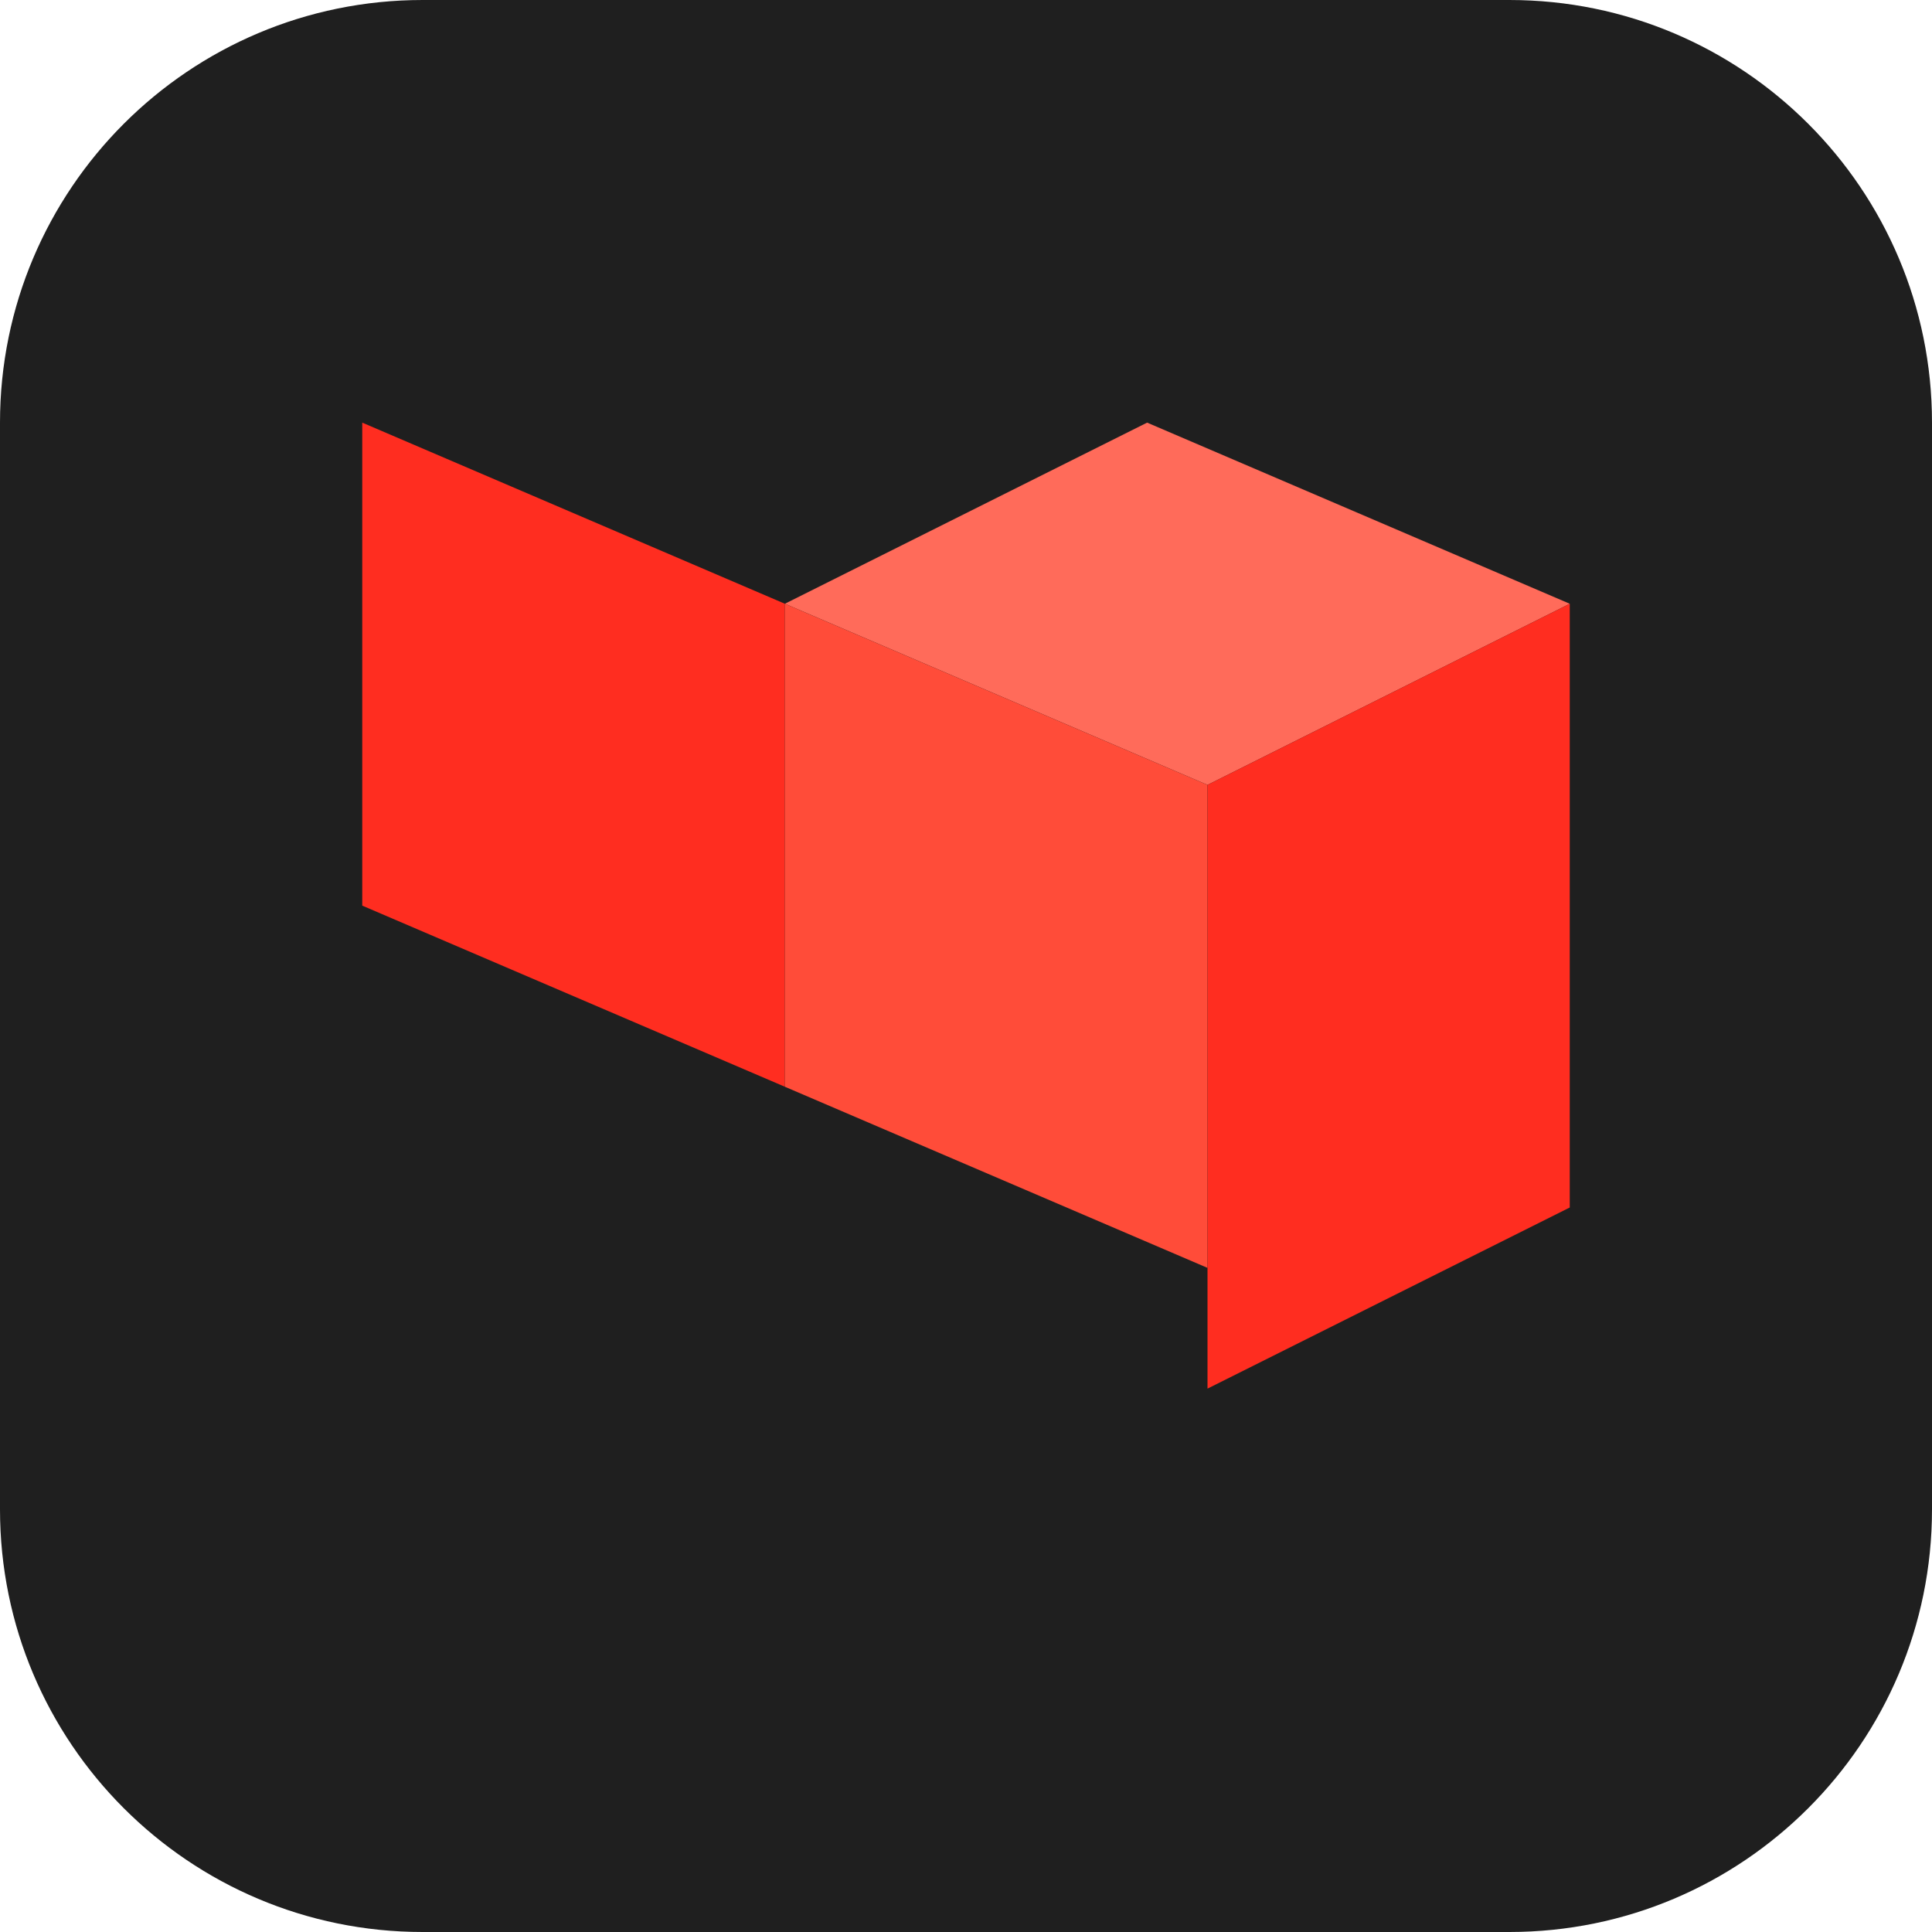
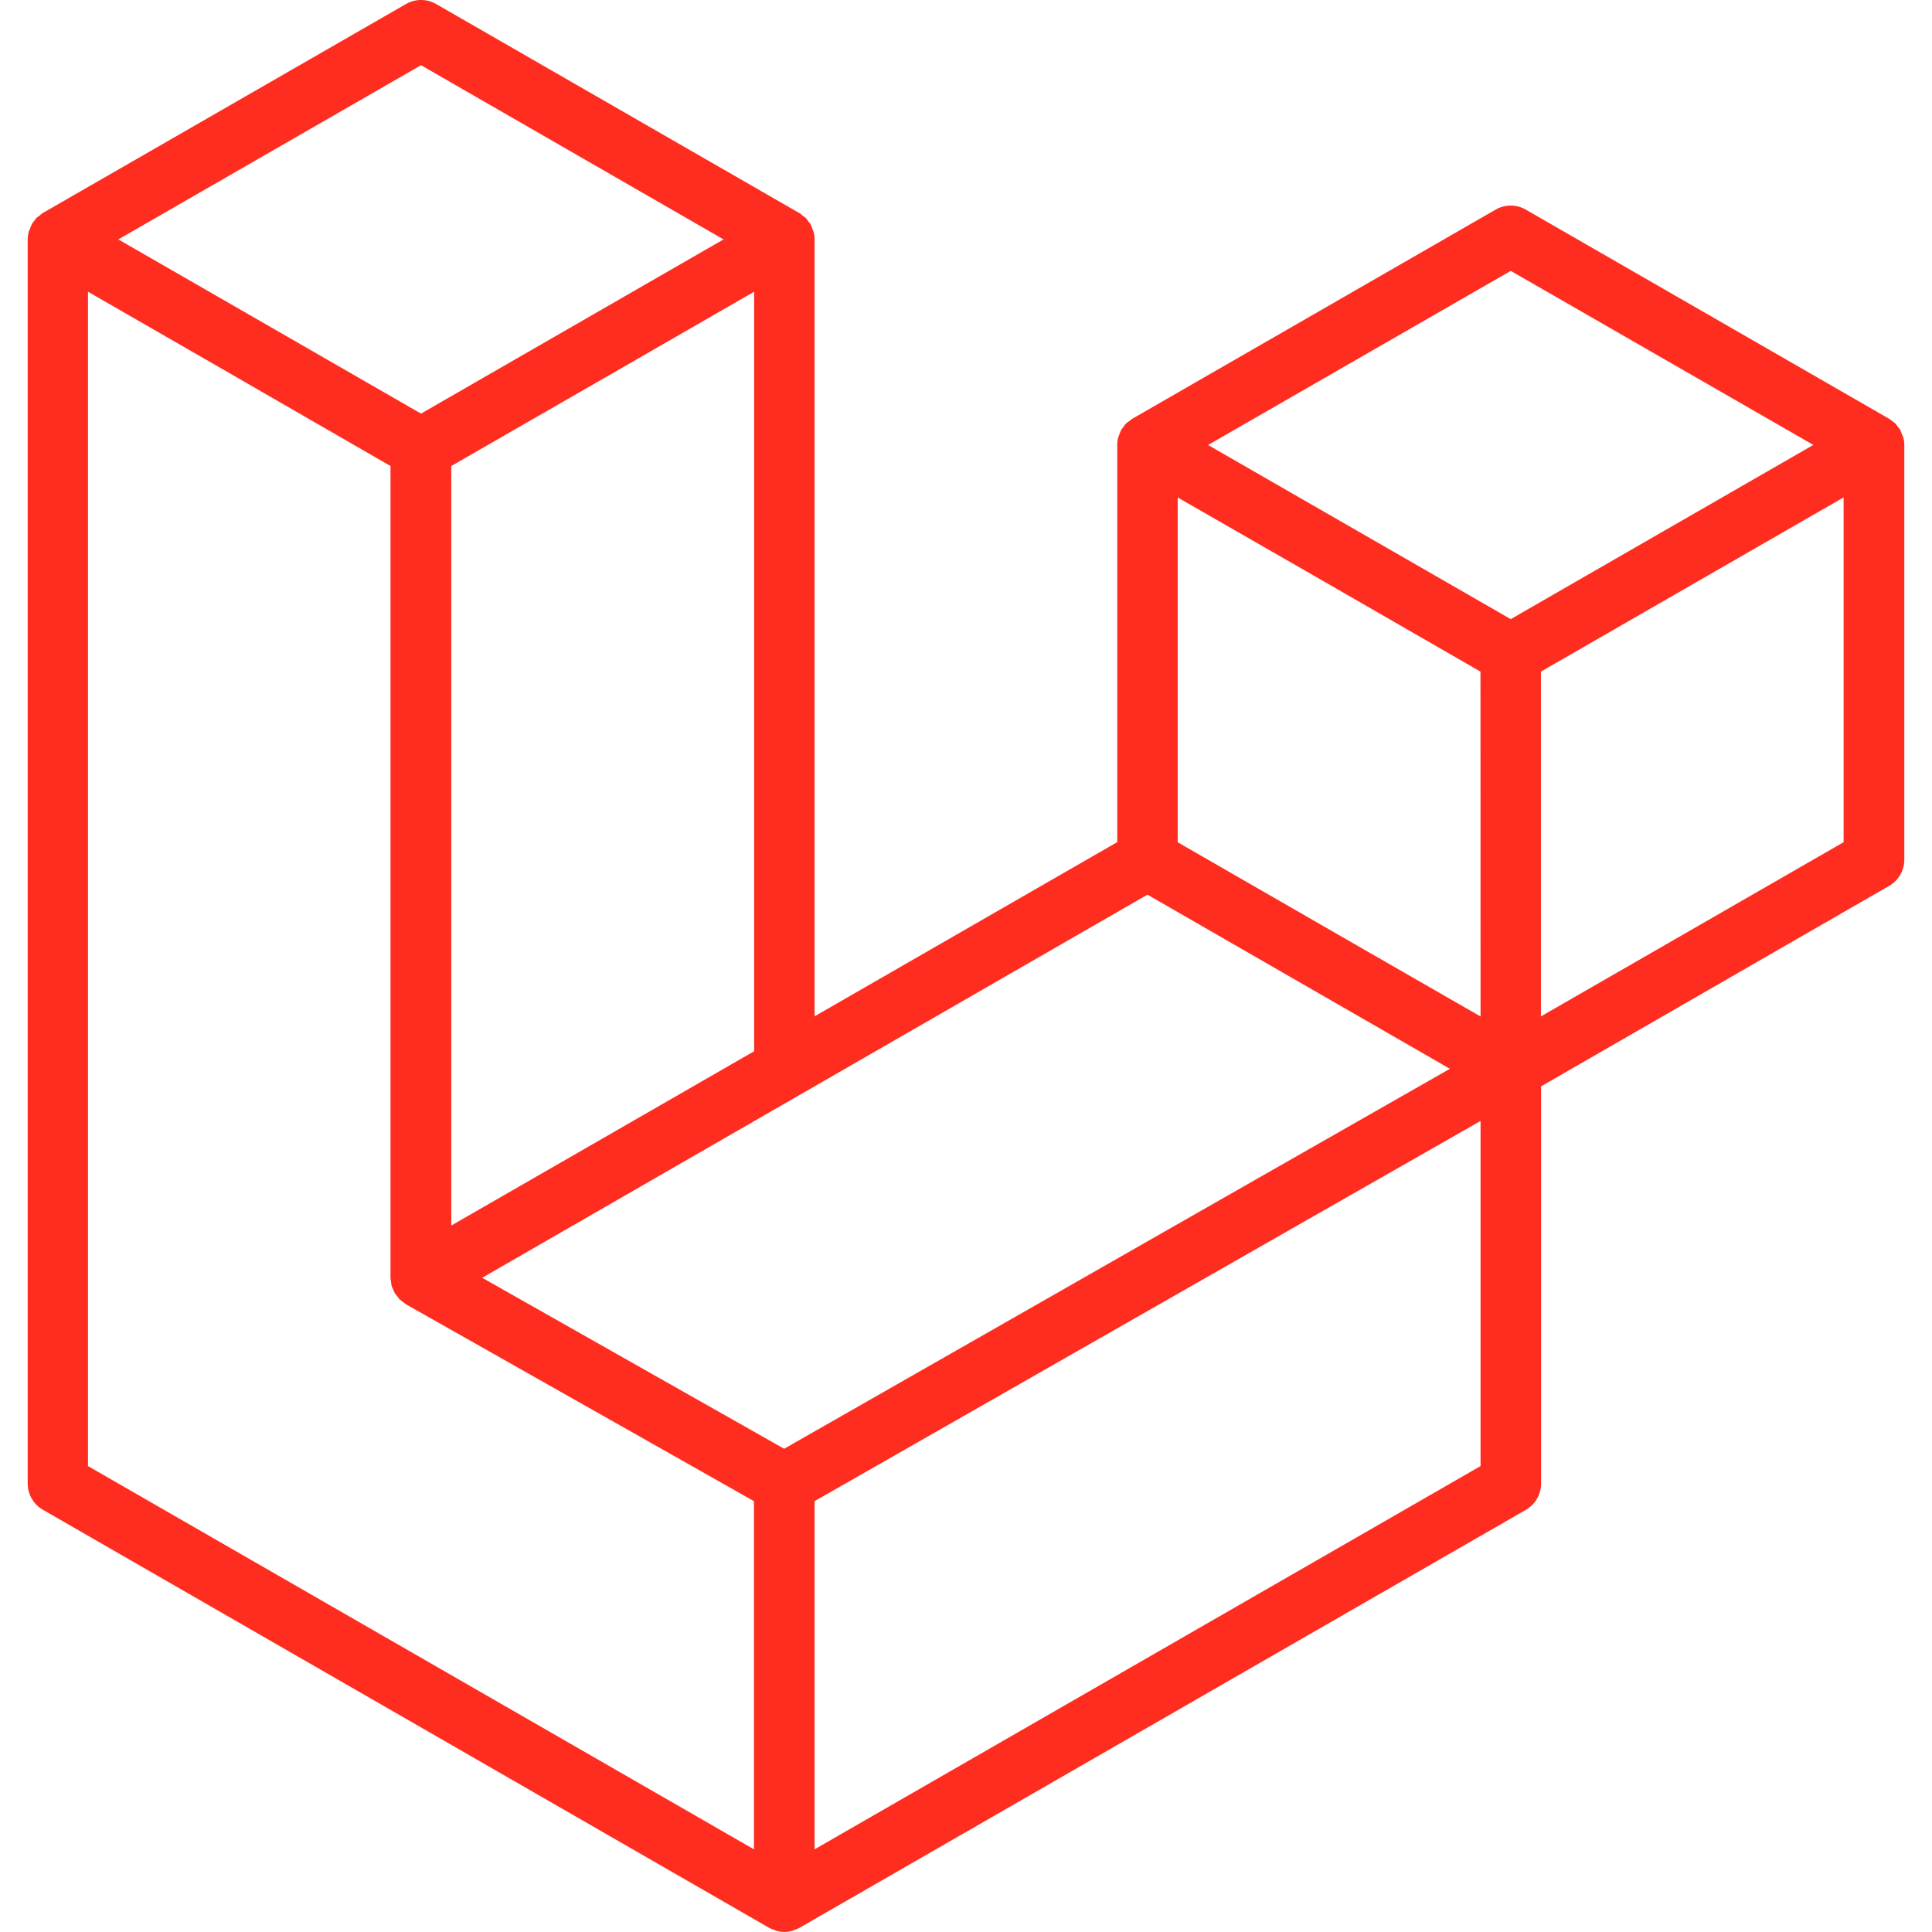
- <svg xmlns="http://www.w3.org/2000/svg" viewBox="0 0 64 64" role="img" aria-label="Laravel logo">
-   <rect width="64" height="64" rx="14" fill="#1f1f1f" />
-   <polygon fill="#FF2D20" points="12 14 26 20 26 36 12 30" />
-   <polygon fill="#FF6B5A" points="26 20 38 14 52 20 40 26" />
-   <polygon fill="#FF4C39" points="26 36 40 42 40 26 26 20" />
-   <polygon fill="#FF2D20" points="40 26 52 20 52 40 40 46" />
+ <svg xmlns="http://www.w3.org/2000/svg" role="img" viewBox="0 0 24 24">
+   <path fill="#FF2D20" d="M23.642 5.43a.364.364 0 01.014.1v5.149c0 .135-.073.26-.189.326l-4.323 2.49v4.934a.378.378 0 01-.188.326L9.93 23.949a.316.316 0 01-.066.027c-.008.002-.016.008-.024.01a.348.348 0 01-.192 0c-.011-.002-.02-.008-.03-.012-.02-.008-.042-.014-.062-.025L.533 18.755a.376.376 0 01-.189-.326V2.974c0-.033.005-.066.014-.098.003-.012.01-.02.014-.032a.369.369 0 01.023-.058c.004-.013.015-.022.023-.033l.033-.045c.012-.01.025-.018.037-.027.014-.012.027-.024.041-.034H.53L5.043.05a.375.375 0 01.375 0L9.93 2.647h.002c.015.01.027.021.04.033l.038.027c.013.014.02.03.033.045.008.011.02.021.025.033.01.02.017.038.024.058.003.011.01.021.013.032.01.031.014.064.014.098v9.652l3.76-2.164V5.527c0-.033.004-.066.013-.098.003-.01.01-.02.013-.032a.487.487 0 01.024-.059c.007-.012.018-.02.025-.033.012-.015.021-.03.033-.043.012-.012.025-.02.037-.028.014-.01.026-.023.041-.032h.001l4.513-2.598a.375.375 0 01.375 0l4.513 2.598c.016.01.027.021.042.031.012.01.025.018.036.028.013.014.022.03.034.044.008.012.019.021.024.033.011.02.018.04.024.06.006.01.012.021.015.032zm-.74 5.032V6.179l-1.578.908-2.182 1.256v4.283zm-4.51 7.75v-4.287l-2.147 1.225-6.126 3.498v4.325zM1.093 3.624v14.588l8.273 4.761v-4.325l-4.322-2.445-.002-.003H5.04c-.014-.01-.025-.021-.04-.031-.011-.01-.024-.018-.035-.027l-.001-.002c-.013-.012-.021-.025-.031-.04-.01-.011-.021-.022-.028-.036h-.002c-.008-.014-.013-.031-.02-.047-.006-.016-.014-.027-.018-.043a.49.49 0 01-.008-.057c-.002-.014-.006-.027-.006-.041V5.789l-2.18-1.257zM5.23.81L1.47 2.974l3.76 2.164 3.758-2.164zm1.956 13.505l2.182-1.256V3.624l-1.58.91-2.182 1.255v9.435zm11.581-10.95l-3.76 2.163 3.76 2.163 3.759-2.164zm-.376 4.978L16.21 7.087 14.63 6.18v4.283l2.182 1.256 1.58.908zm-8.65 9.654l5.514-3.148 2.756-1.572-3.757-2.163-4.323 2.489-3.941 2.27z" />
</svg>
